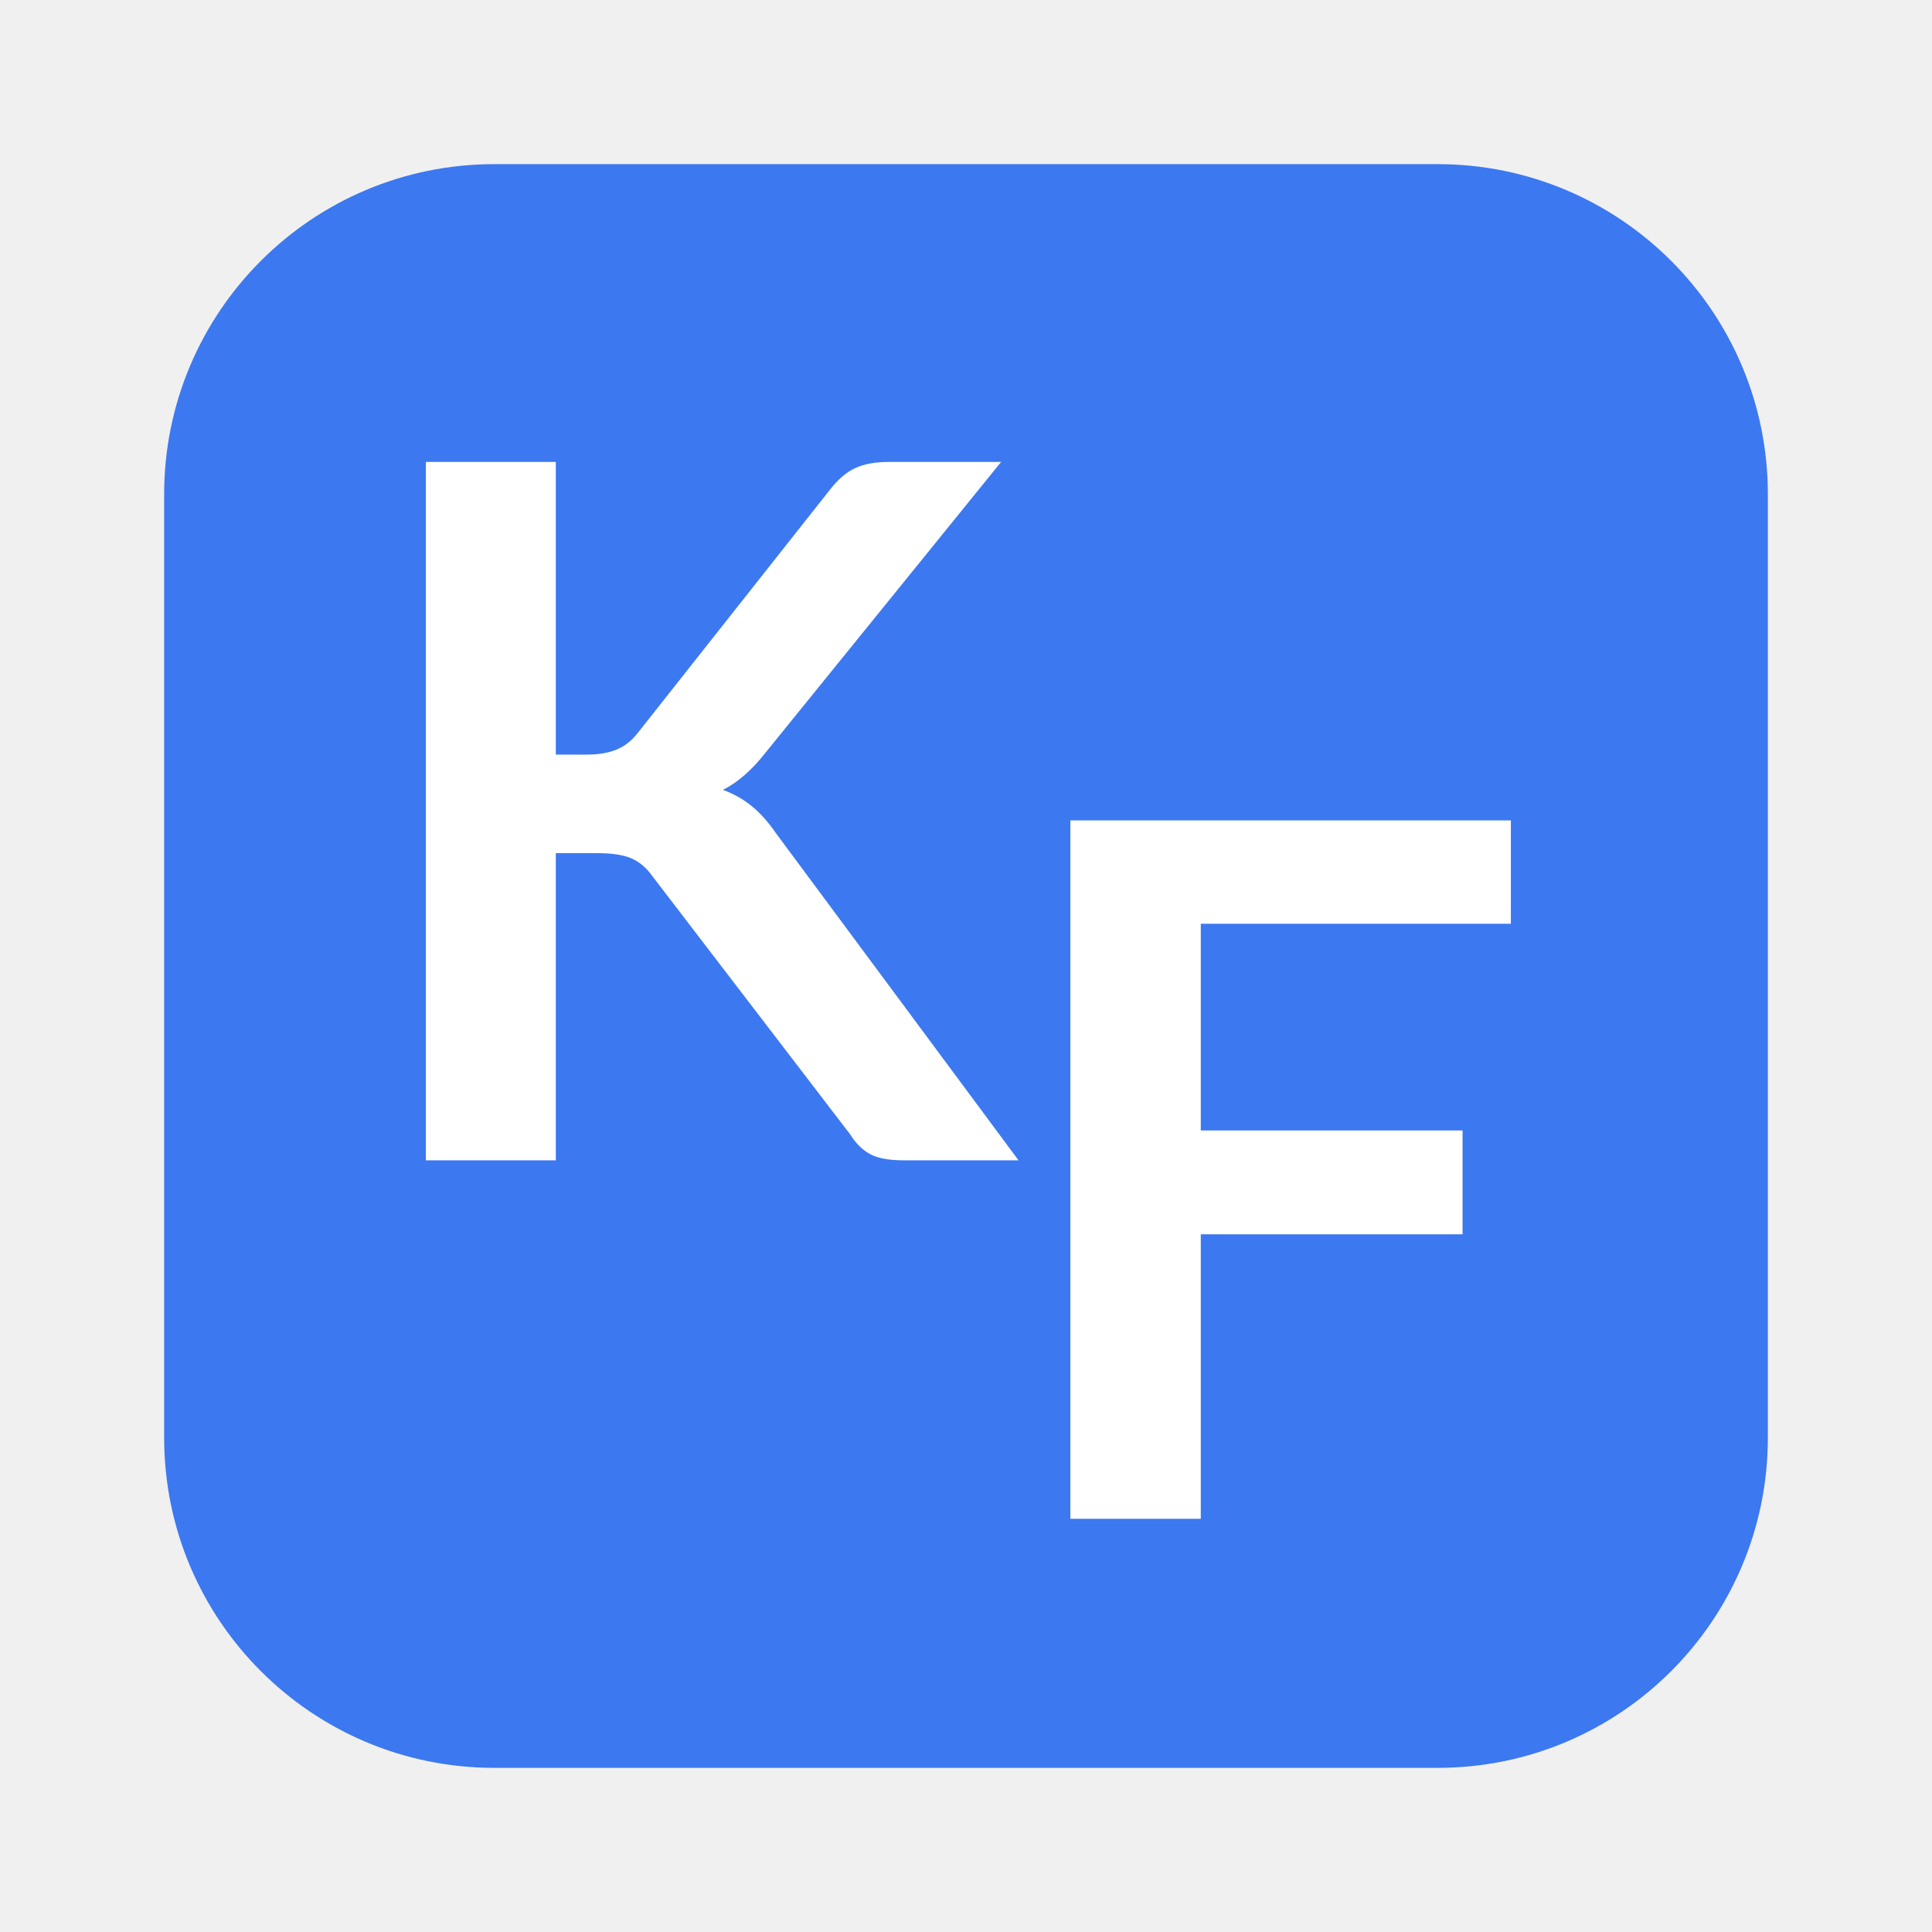
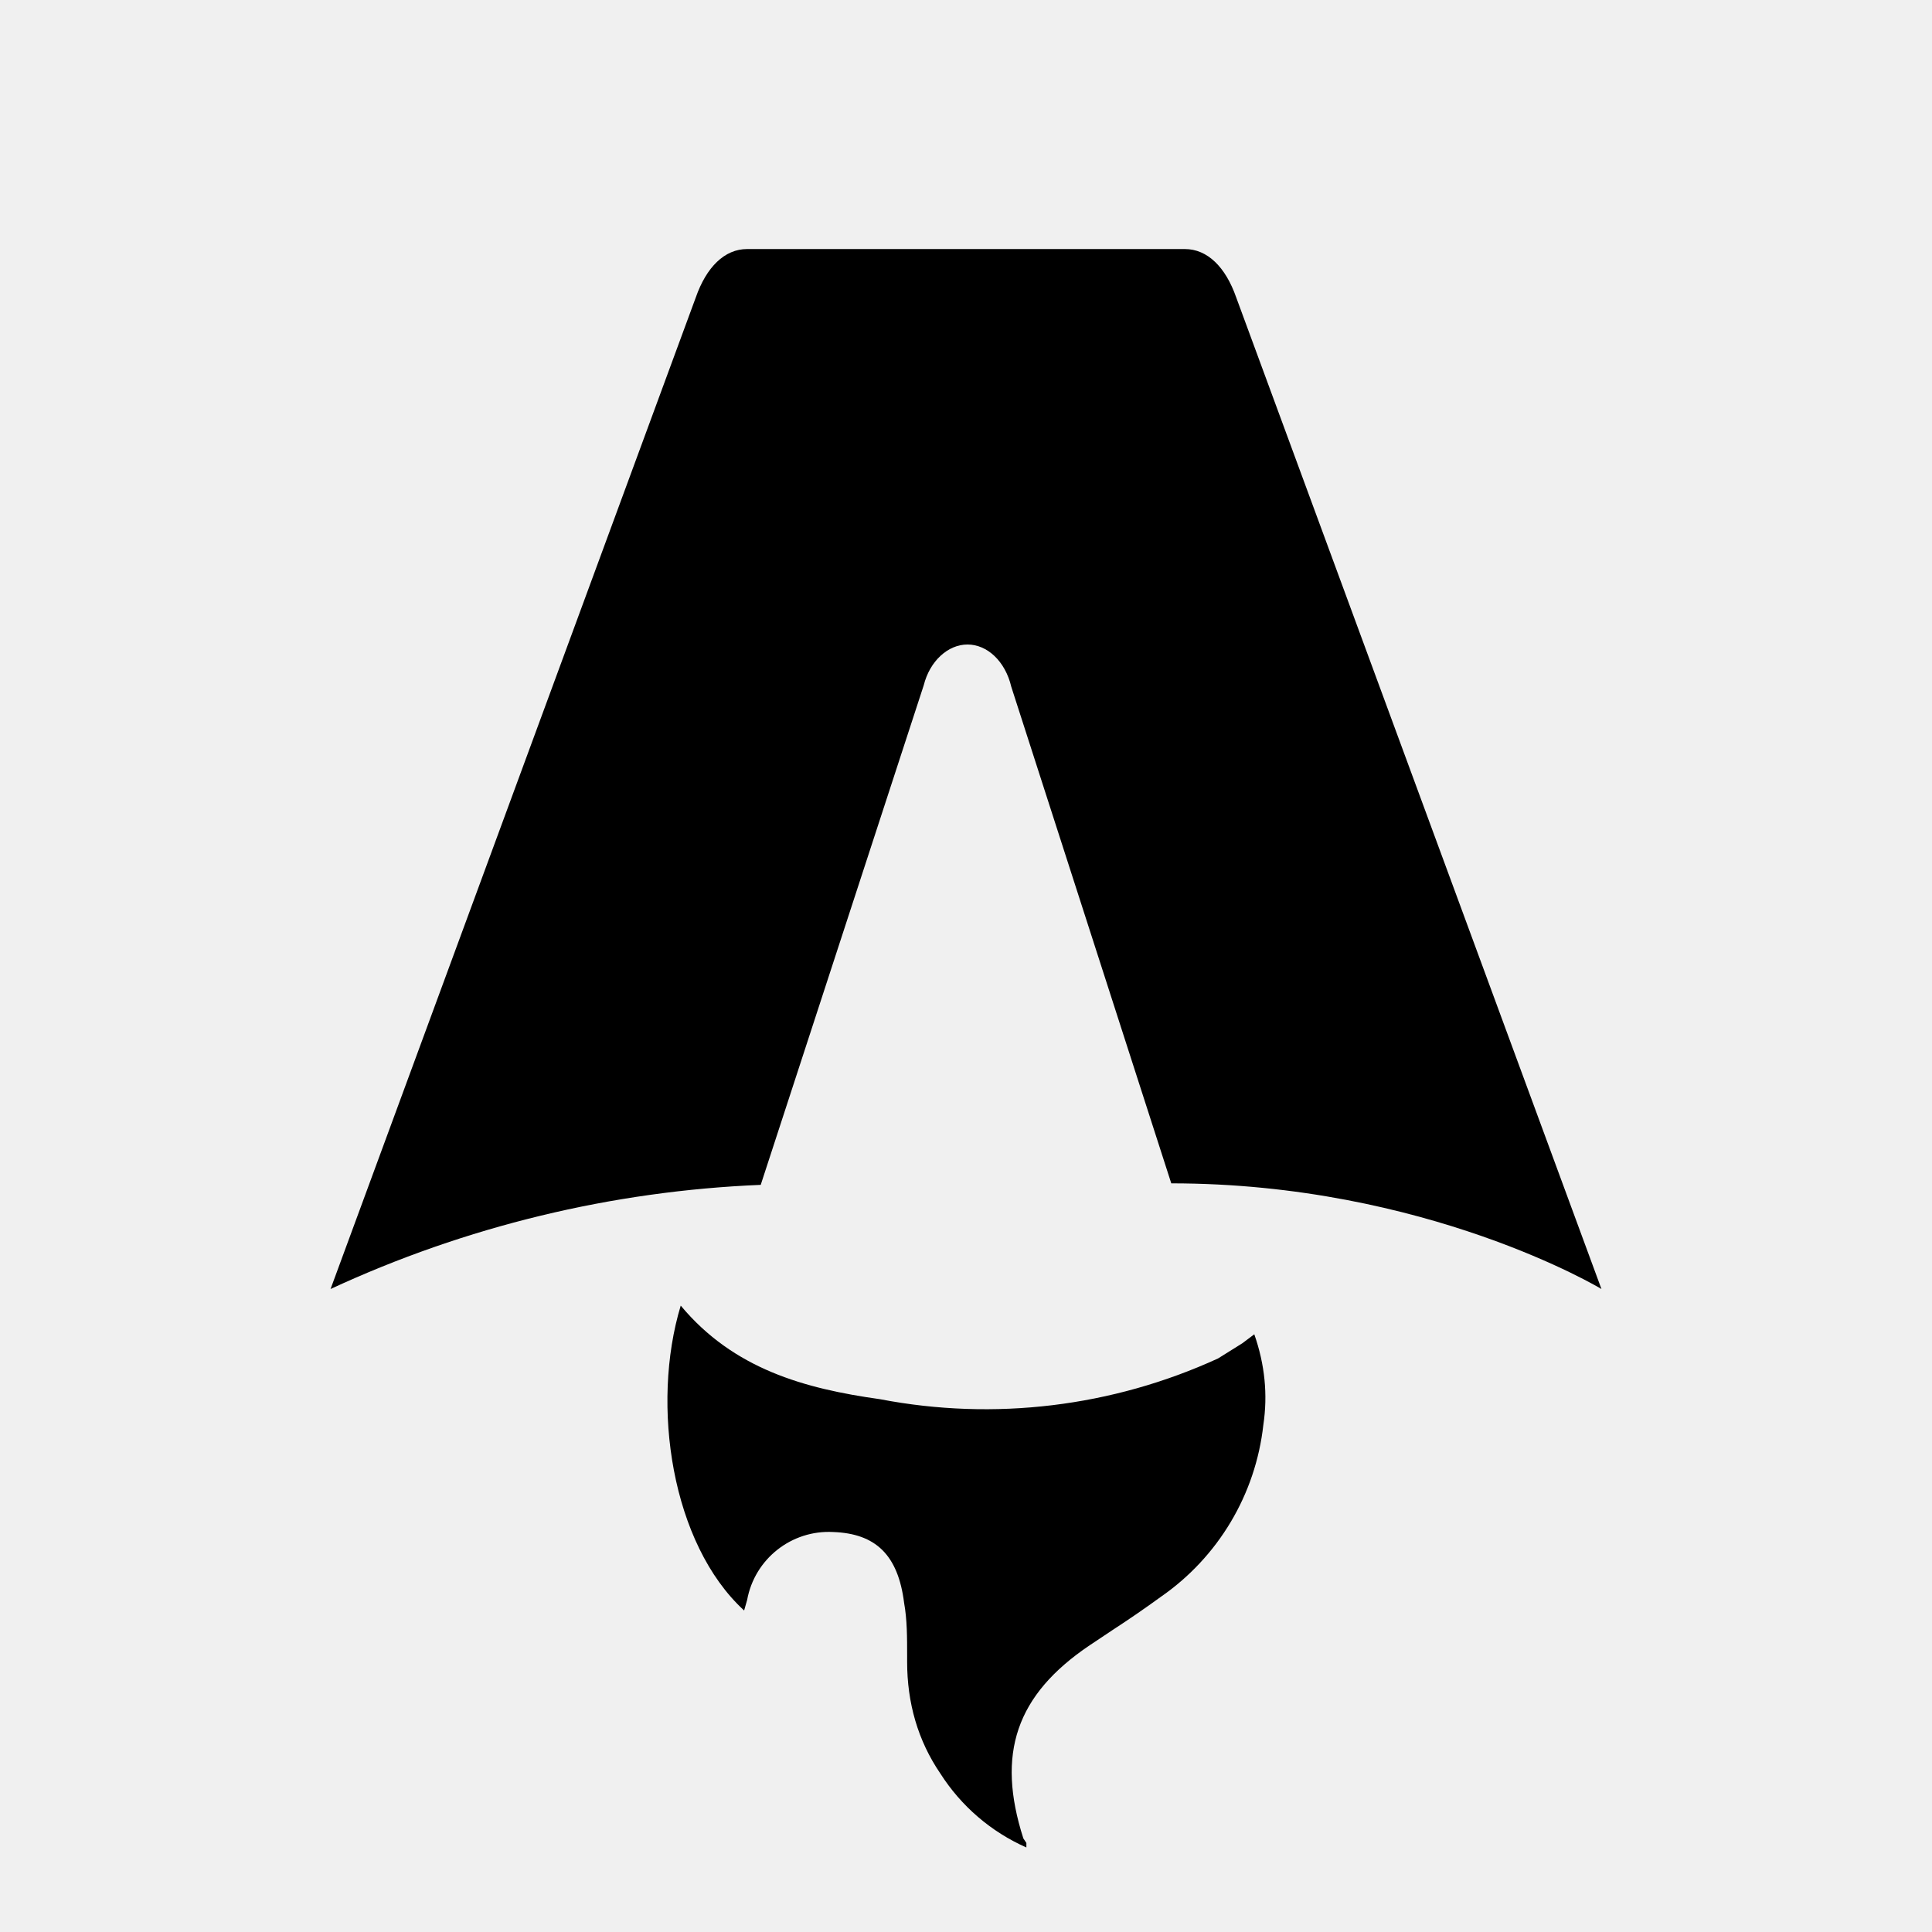
- <svg xmlns="http://www.w3.org/2000/svg" viewBox="0 0 1024 1024">
-   <path fill="#3c78f0" d="M262 87h500c96.65 0 175 78.35 175 175v500c0 96.65-78.35 175-175 175H262c-96.65 0-175-78.35-175-175V262c0-96.65 78.35-175 175-175Z" />
-   <path fill="#fff" d="M294.592 399.96h16.128c6.485 0 11.861-.896 16.128-2.688 4.267-1.792 7.936-4.651 11.008-8.576L440 259.416c4.267-5.461 8.747-9.259 13.44-11.392 4.693-2.133 10.624-3.2 17.792-3.2h59.392L405.952 398.68c-7.339 9.387-14.933 16.043-22.784 19.968 5.632 2.048 10.709 4.907 15.232 8.576 4.523 3.669 8.832 8.491 12.928 14.464L539.84 615h-60.672c-8.192 0-14.293-1.152-18.304-3.456-4.011-2.304-7.381-5.675-10.112-10.112L346.048 464.728c-3.243-4.608-6.997-7.851-11.264-9.728-4.267-1.877-10.411-2.816-18.432-2.816h-21.76V615h-68.864V244.824h68.864V399.96Zm341.848 89.648v109.568h138.752v55.04H636.44V805h-69.12V434.824h233.472v54.784H636.44Z" />
+ <svg xmlns="http://www.w3.org/2000/svg" fill="none" viewBox="0 0 128 128">
+   <path d="M50.4 78.5a75.1 75.1 0 0 0-28.5 6.9l24.2-65.7c.7-2 1.9-3.2 3.4-3.2h29c1.5 0 2.7 1.2 3.4 3.2l24.2 65.7s-11.6-7-28.5-7L67 45.5c-.4-1.7-1.6-2.8-2.9-2.8-1.3 0-2.5 1.1-2.9 2.7L50.4 78.5Zm-1.1 28.2Zm-4.2-20.2c-2 6.6-.6 15.8 4.2 20.2a17.5 17.5 0 0 1 .2-.7 5.5 5.5 0 0 1 5.7-4.5c2.8.1 4.3 1.5 4.7 4.7.2 1.1.2 2.3.2 3.5v.4c0 2.7.7 5.2 2.2 7.4a13 13 0 0 0 5.7 4.9v-.3l-.2-.3c-1.8-5.6-.5-9.5 4.4-12.8l1.5-1a73 73 0 0 0 3.2-2.2 16 16 0 0 0 6.8-11.4c.3-2 .1-4-.6-6l-.8.6-1.6 1a37 37 0 0 1-22.4 2.7c-5-.7-9.7-2-13.2-6.2Z" />
+   <style>
+         path { fill: #000; }
+         @media (prefers-color-scheme: dark) {
+             path { fill: #FFF; }
+         }
+     </style>
</svg>
